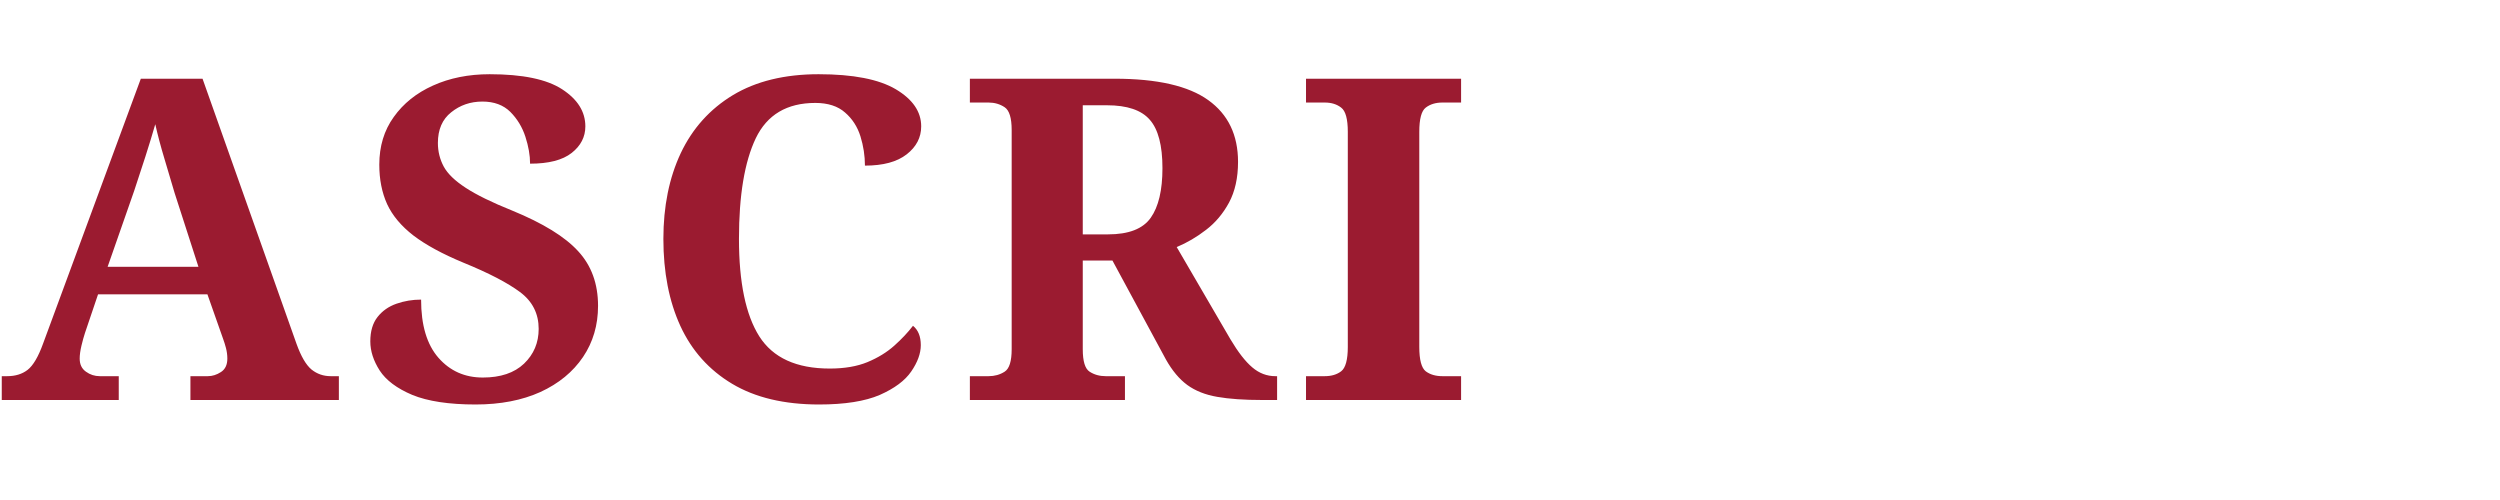
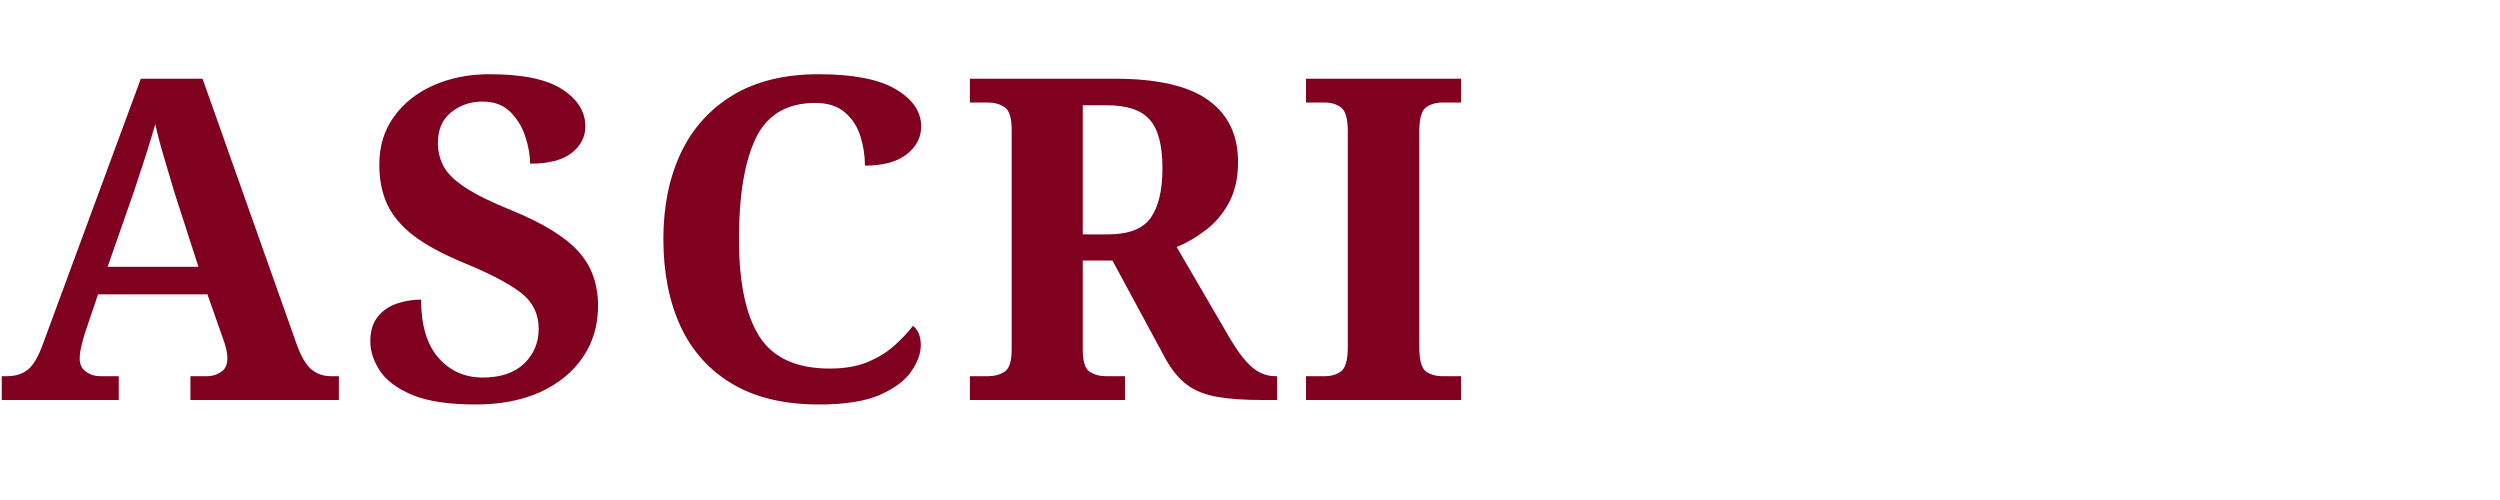
<svg xmlns="http://www.w3.org/2000/svg" viewBox="0 0 200 40" width="200" height="40">
-   <text x="0" y="32" font-family="'Crimson Text', Georgia, serif" font-size="36" font-weight="700" fill="#9B1B30" letter-spacing="0.04em">ASCRI</text>
+   <text x="0" y="32" font-family="'Crimson Text', Georgia, serif" font-size="36" font-weight="700" fill="#800020" letter-spacing="0.04em">ASCRI</text>
</svg>
